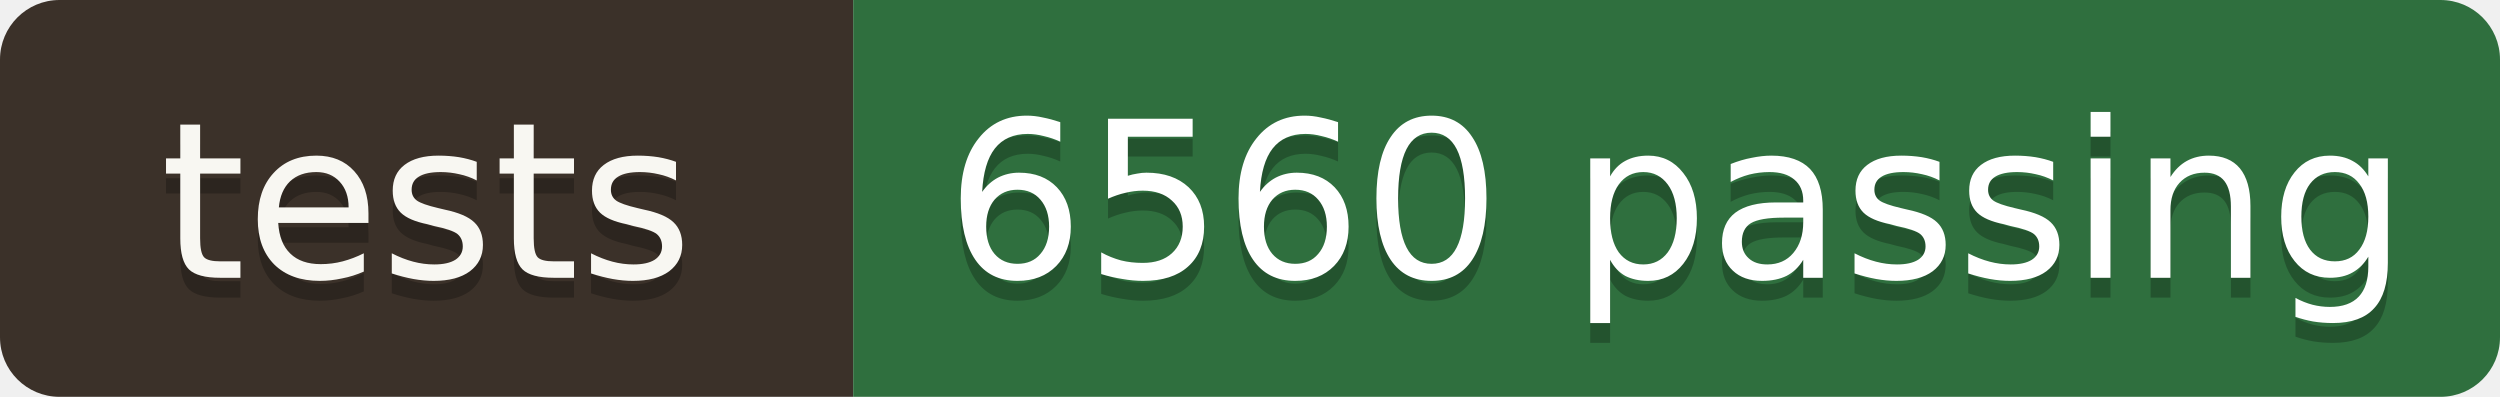
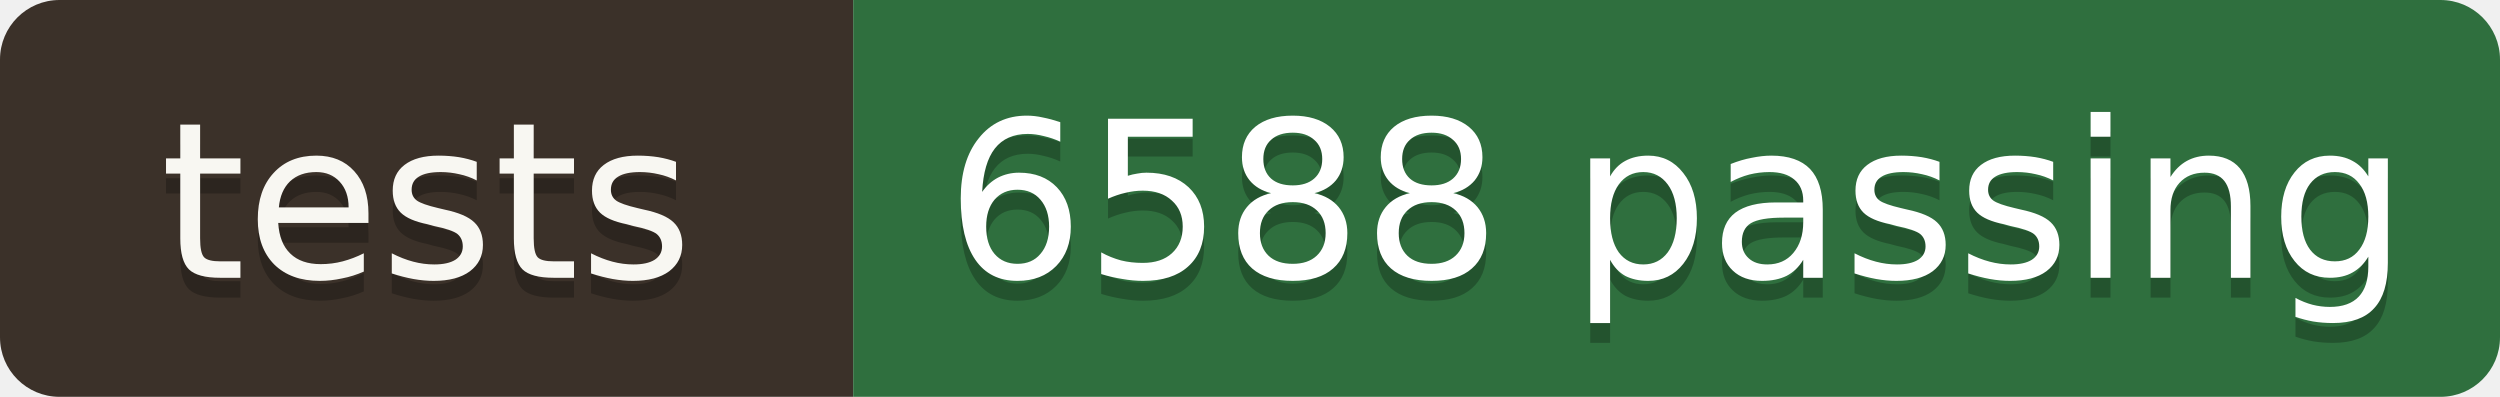
- <svg xmlns="http://www.w3.org/2000/svg" width="126" height="20" viewBox="0 0 126 20" role="img" aria-label="6560 tests passing">
+ <svg xmlns="http://www.w3.org/2000/svg" width="126" height="20" viewBox="0 0 126 20" role="img" aria-label="6588 tests passing">
  <clipPath id="r">
    <rect width="126" height="20" rx="3" fill="#fff" />
  </clipPath>
  <g clip-path="url(#r)">
    <rect width="43" height="20" fill="#3b3129" />
    <rect x="43" width="83" height="20" fill="#2f6f3e" />
  </g>
  <g font-family="Verdana,DejaVu Sans,Geneva,sans-serif" font-size="11">
    <text x="21.5" y="15" fill="#000" fill-opacity="0.25" text-anchor="middle" textLength="29" lengthAdjust="spacingAndGlyphs">tests</text>
    <text x="21.5" y="14" fill="#f8f7f2" text-anchor="middle" textLength="29" lengthAdjust="spacingAndGlyphs">tests</text>
-     <text x="84.5" y="15" fill="#000" fill-opacity="0.25" text-anchor="middle" textLength="69" lengthAdjust="spacingAndGlyphs">6560 passing</text>
-     <text x="84.5" y="14" fill="#fff" text-anchor="middle" textLength="69" lengthAdjust="spacingAndGlyphs">6560 passing</text>
+     <text x="84.5" y="15" fill="#000" fill-opacity="0.25" text-anchor="middle" textLength="69" lengthAdjust="spacingAndGlyphs">6588 passing</text>
+     <text x="84.5" y="14" fill="#fff" text-anchor="middle" textLength="69" lengthAdjust="spacingAndGlyphs">6588 passing</text>
  </g>
</svg>
